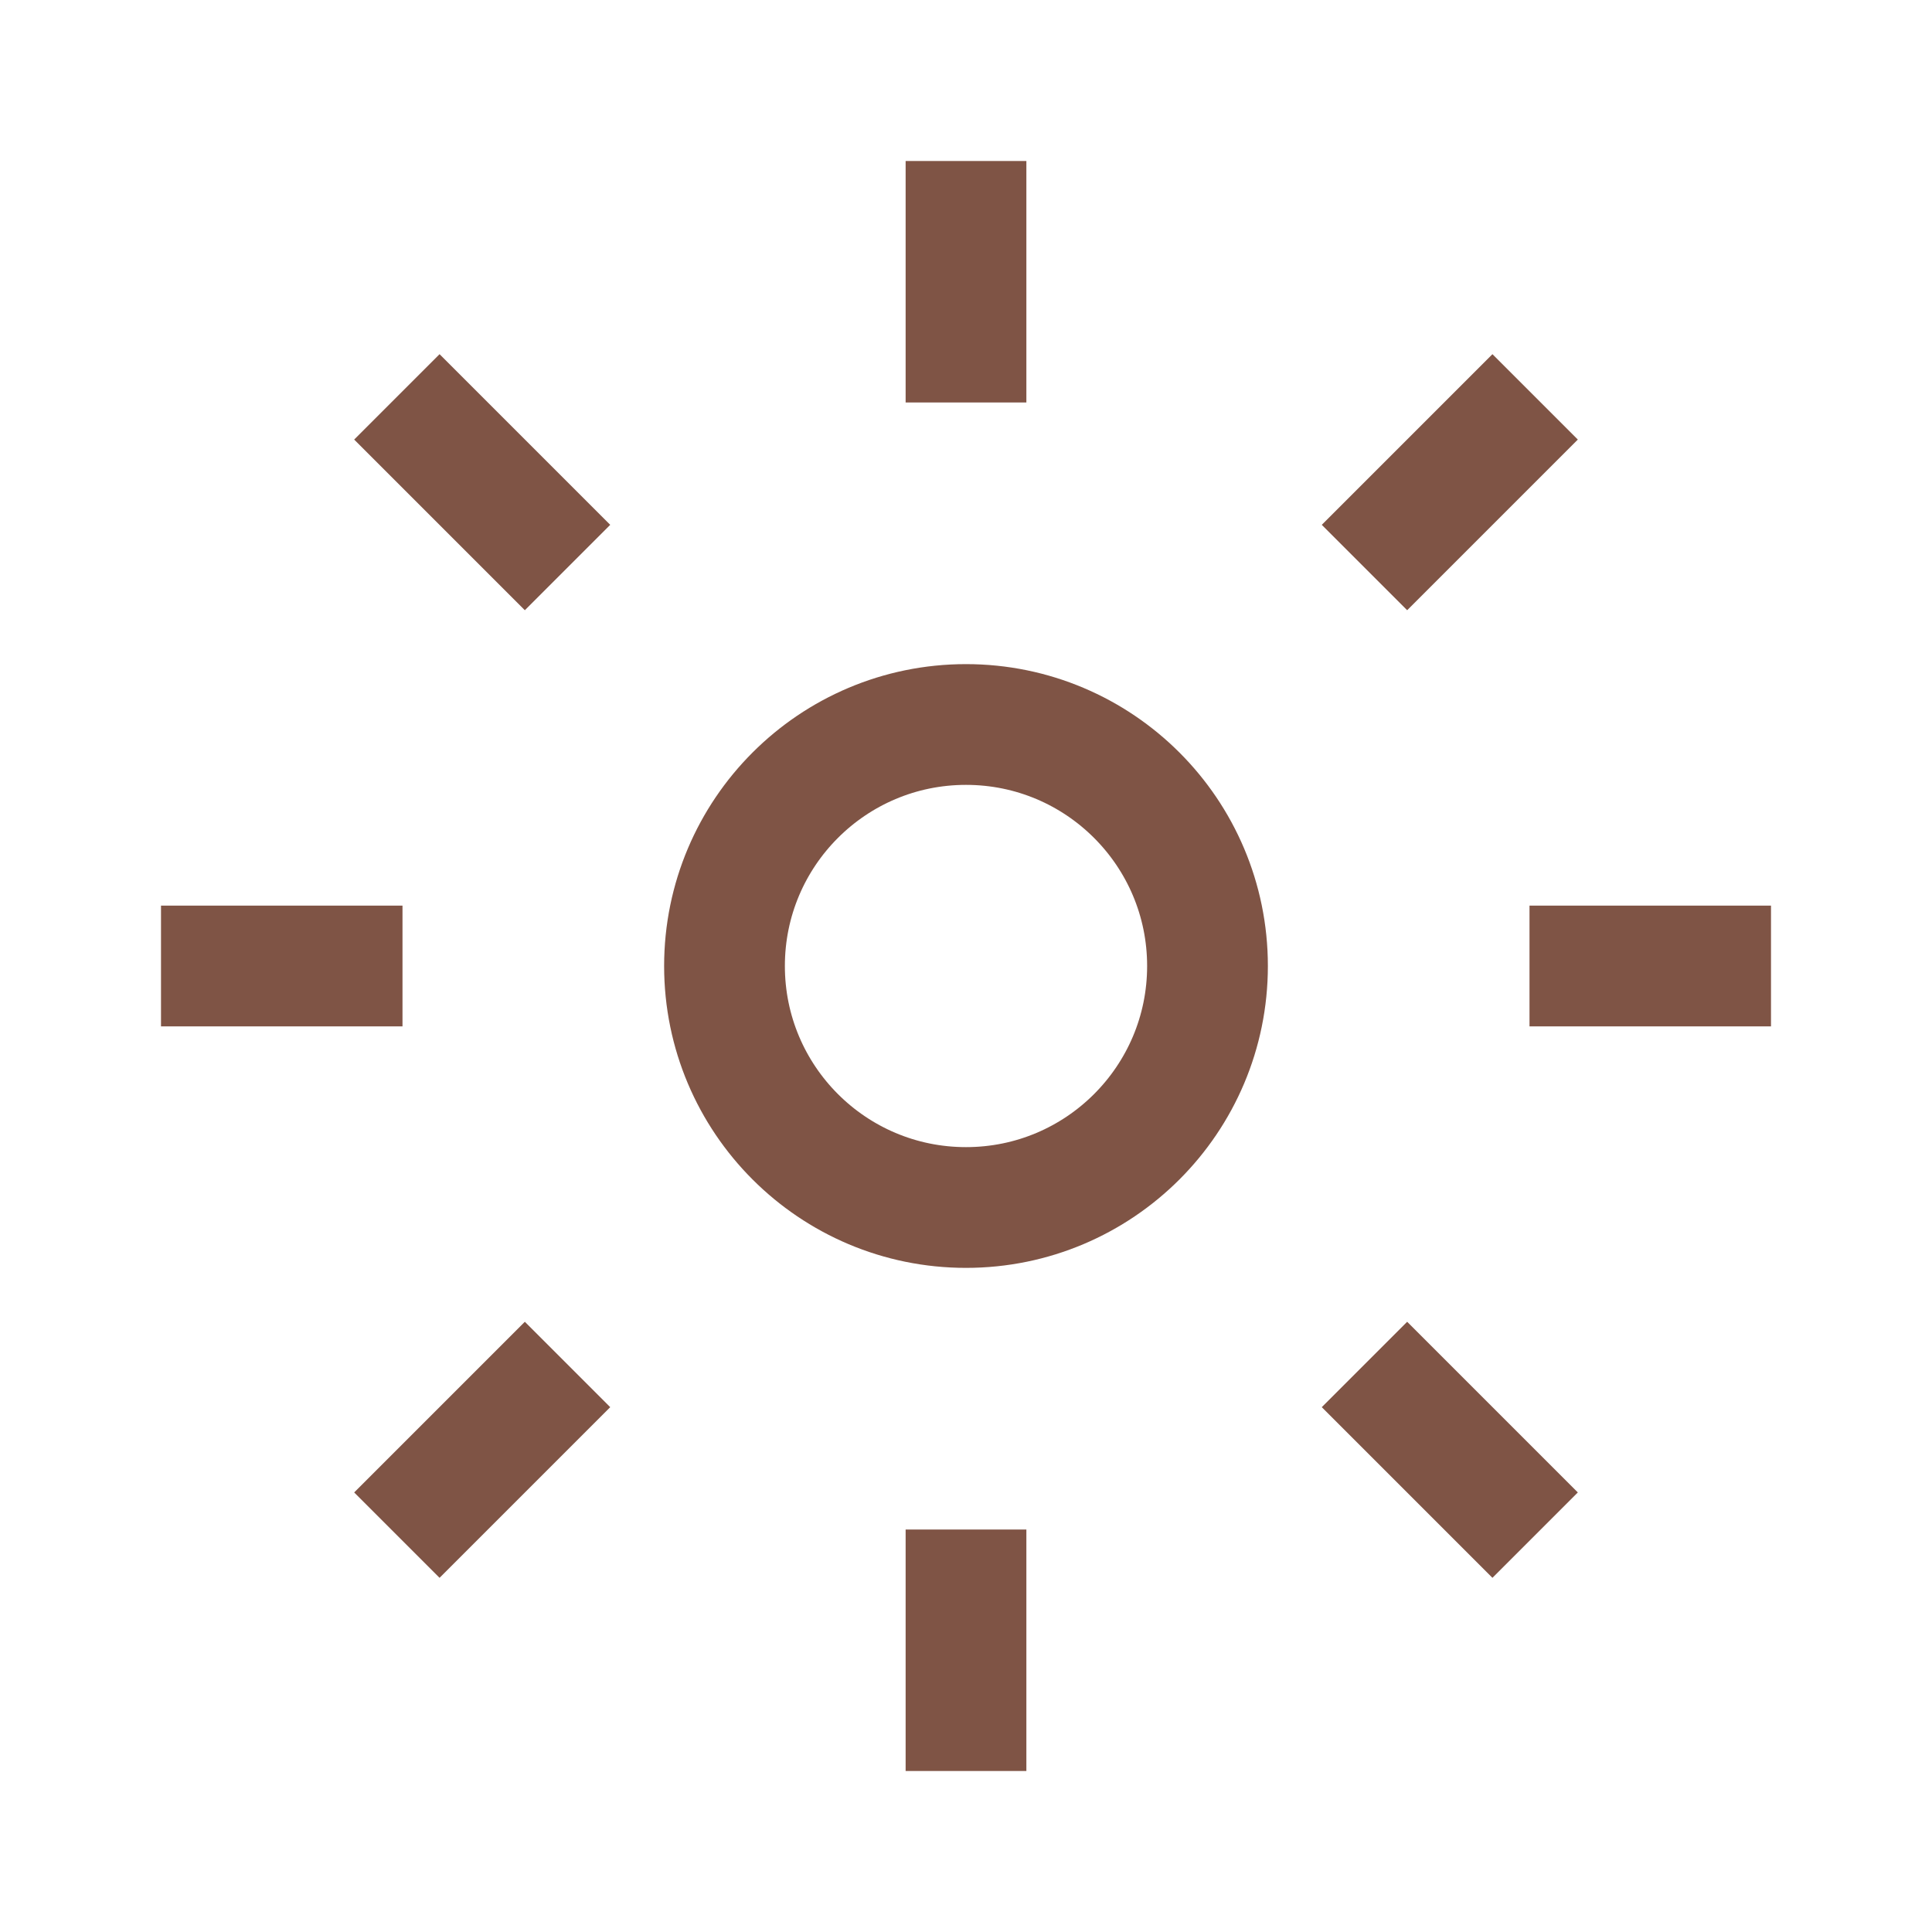
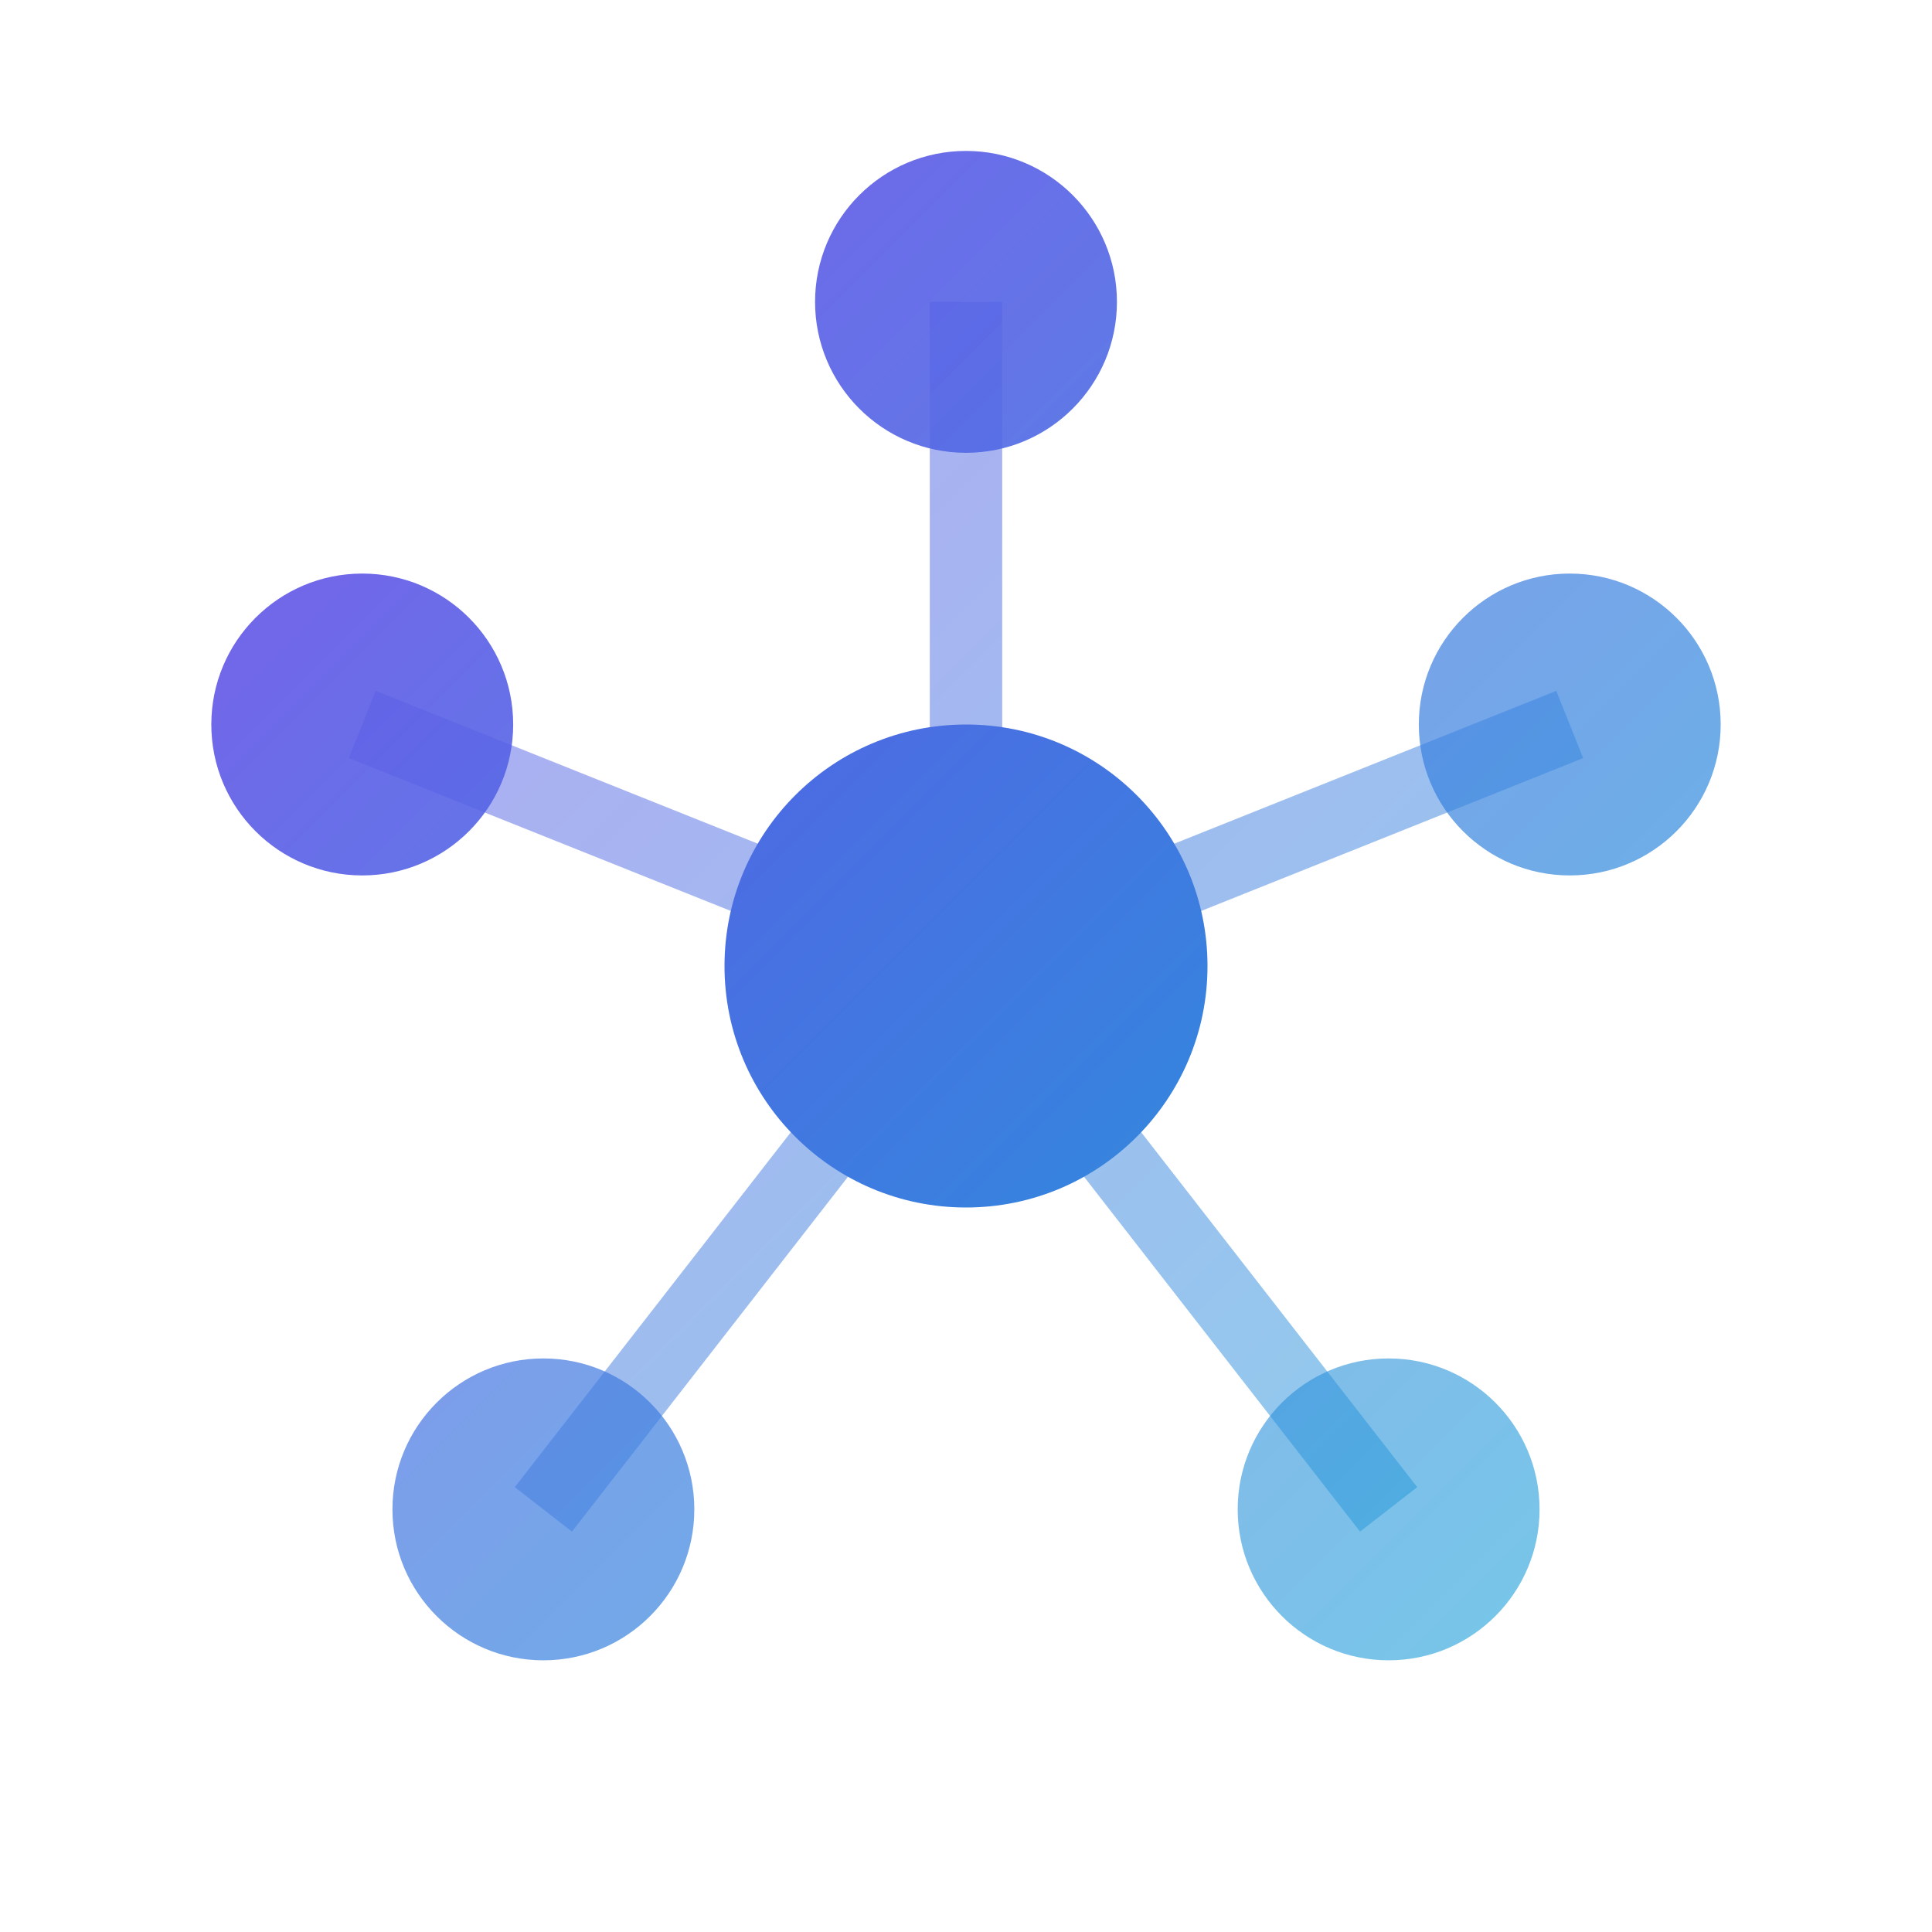
- <svg xmlns="http://www.w3.org/2000/svg" viewBox="0 0 24 24" fill="none" stroke="#7f5445" stroke-width="1.5">
-   <circle cx="12" cy="12" r="3" />
-   <path d="M12 2v3M12 19v3M4.93 4.93l2.12 2.12M16.95 16.95l2.12 2.12M2 12h3M19 12h3M4.93 19.07l2.12-2.12M16.95 7.05l2.12-2.12" />
+ <svg xmlns="http://www.w3.org/2000/svg" viewBox="0 0 32 32" fill="none">
+   <defs>
+     <linearGradient id="g" x1="0" y1="0" x2="32" y2="32" gradientUnits="userSpaceOnUse">
+       <stop stop-color="#7c3aed" />
+       <stop offset="1" stop-color="#06b6d4" />
+     </linearGradient>
+   </defs>
+   <circle cx="16" cy="16" r="4" fill="url(#g)" />
+   <circle cx="16" cy="5" r="2.5" fill="url(#g)" opacity="0.9" />
+   <circle cx="26" cy="12" r="2.5" fill="url(#g)" opacity="0.7" />
+   <circle cx="23" cy="25" r="2.5" fill="url(#g)" opacity="0.6" />
+   <circle cx="9" cy="25" r="2.5" fill="url(#g)" opacity="0.7" />
+   <circle cx="6" cy="12" r="2.5" fill="url(#g)" opacity="0.9" />
+   <line x1="16" y1="16" x2="16" y2="5" stroke="url(#g)" stroke-width="1.2" opacity="0.5" />
+   <line x1="16" y1="16" x2="26" y2="12" stroke="url(#g)" stroke-width="1.2" opacity="0.5" />
+   <line x1="16" y1="16" x2="23" y2="25" stroke="url(#g)" stroke-width="1.2" opacity="0.5" />
+   <line x1="16" y1="16" x2="9" y2="25" stroke="url(#g)" stroke-width="1.2" opacity="0.5" />
+   <line x1="16" y1="16" x2="6" y2="12" stroke="url(#g)" stroke-width="1.2" opacity="0.5" />
</svg>
